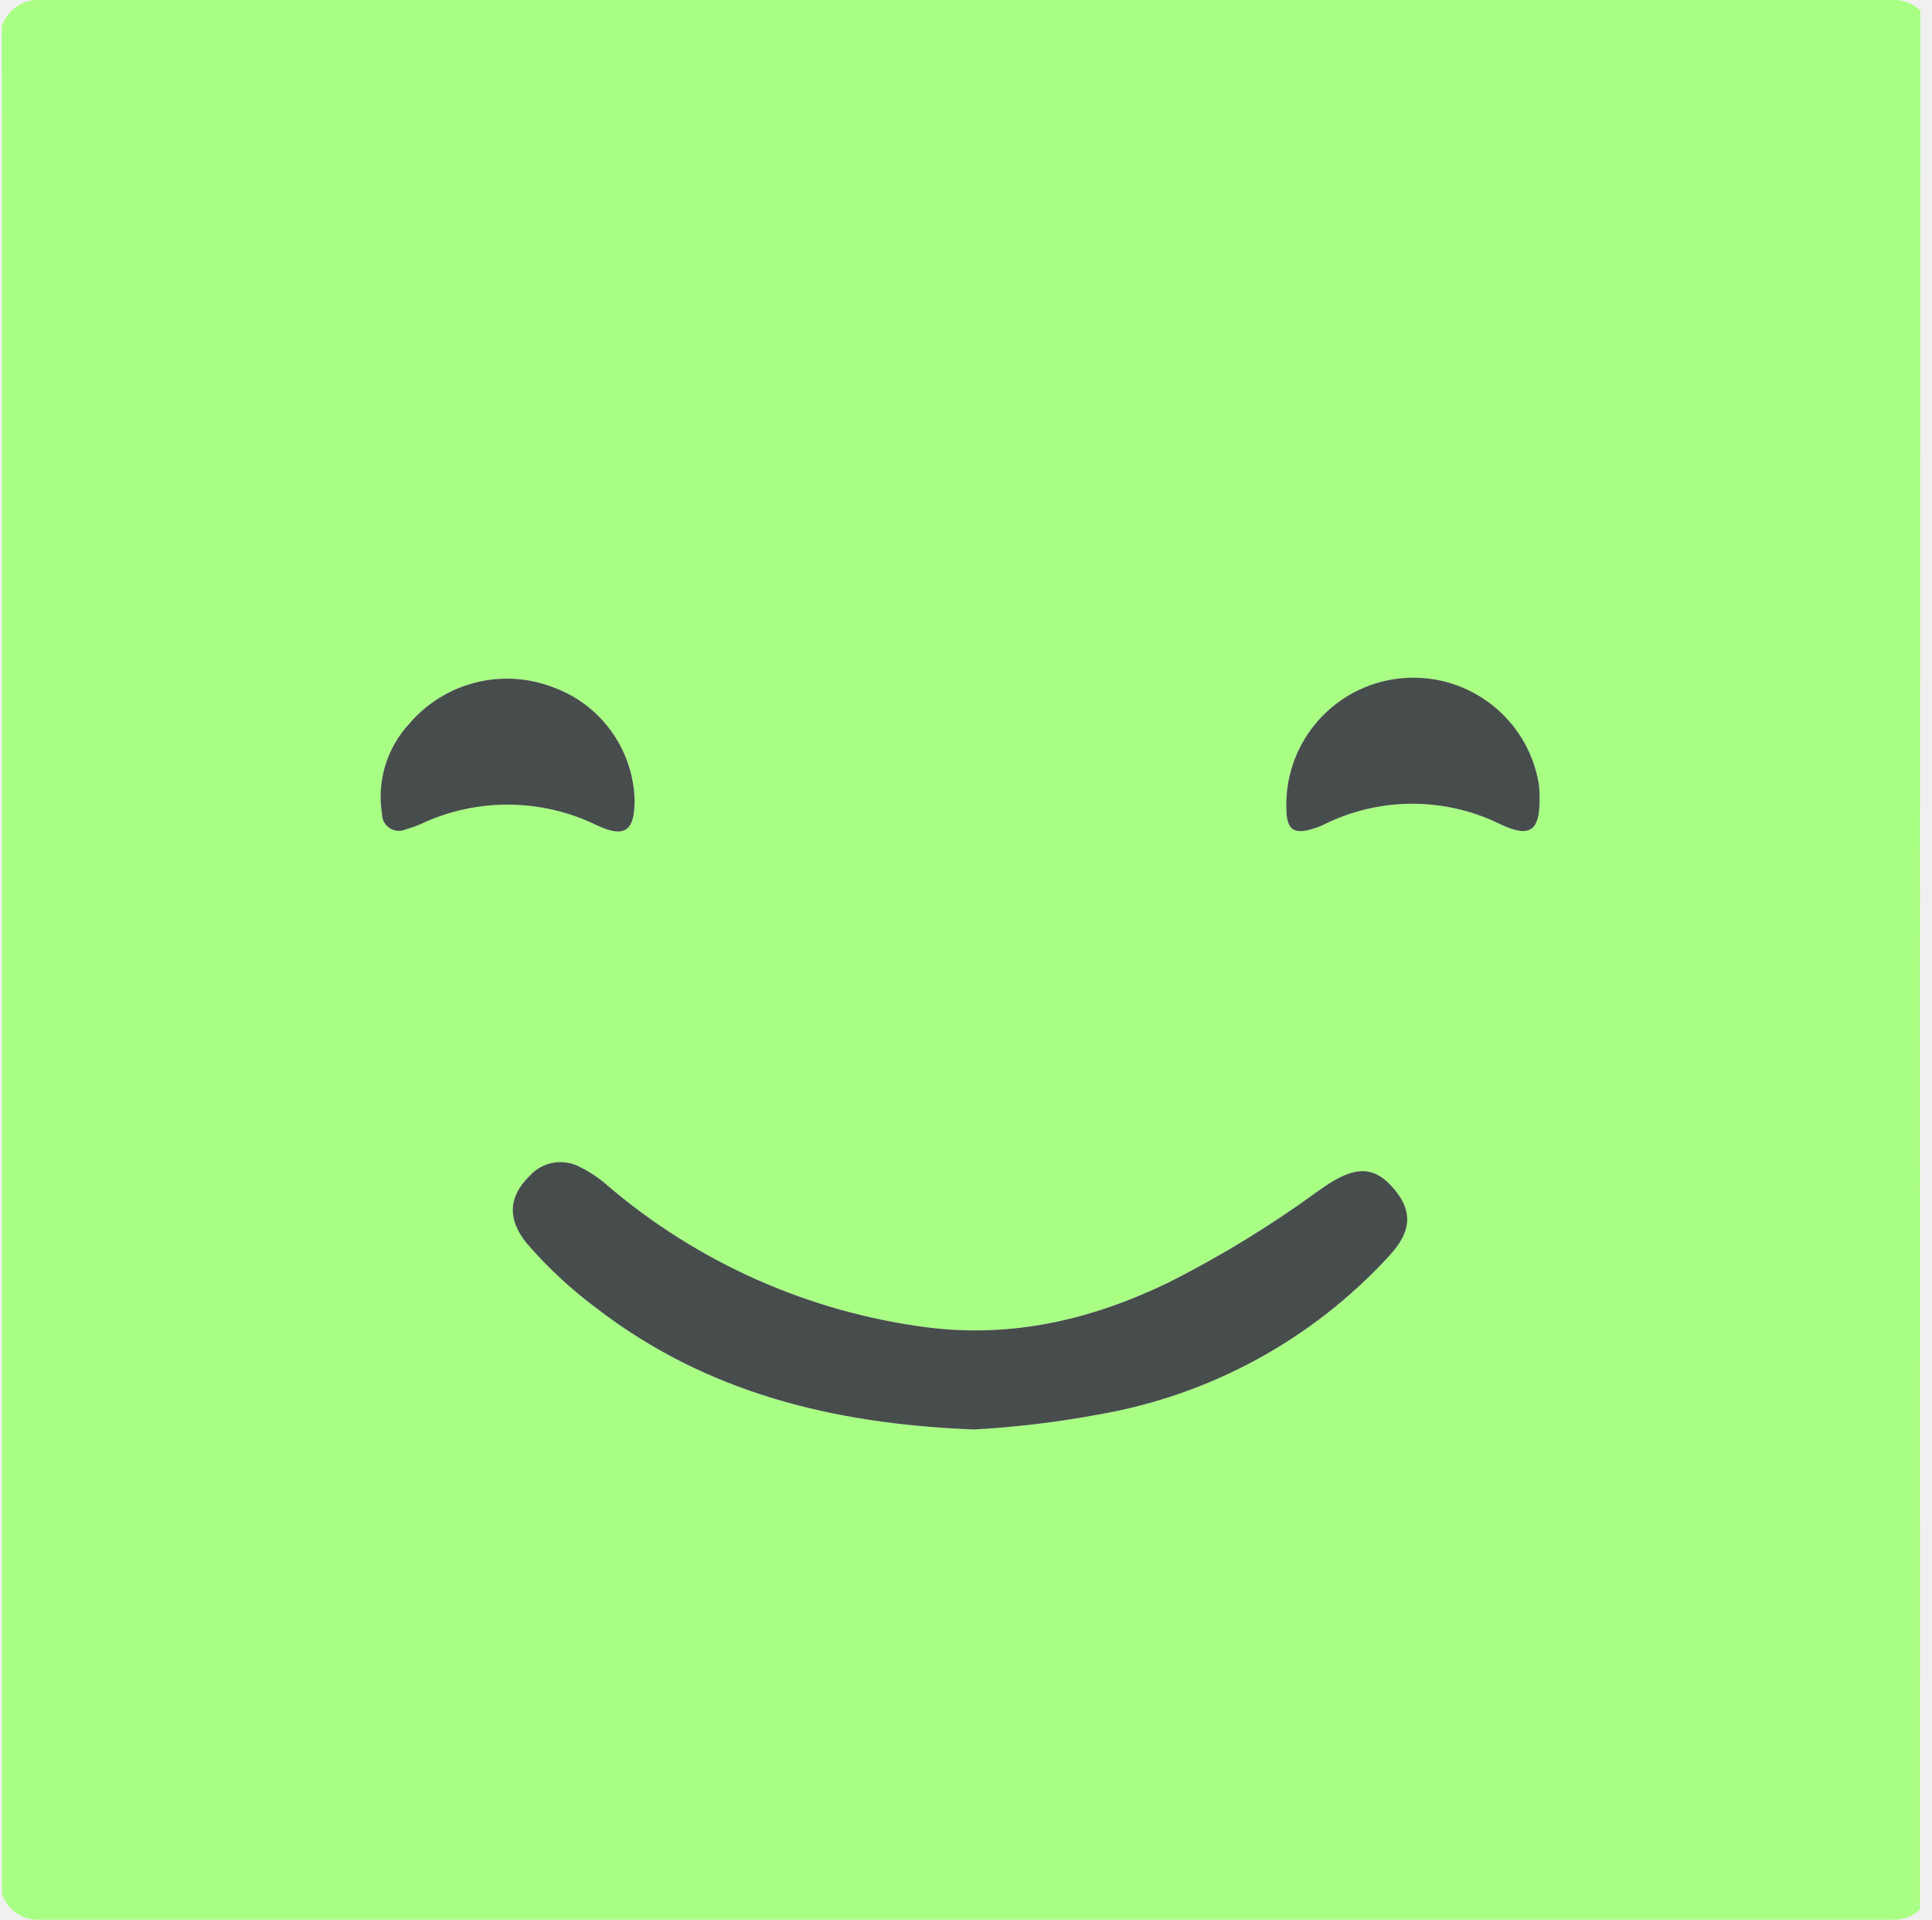
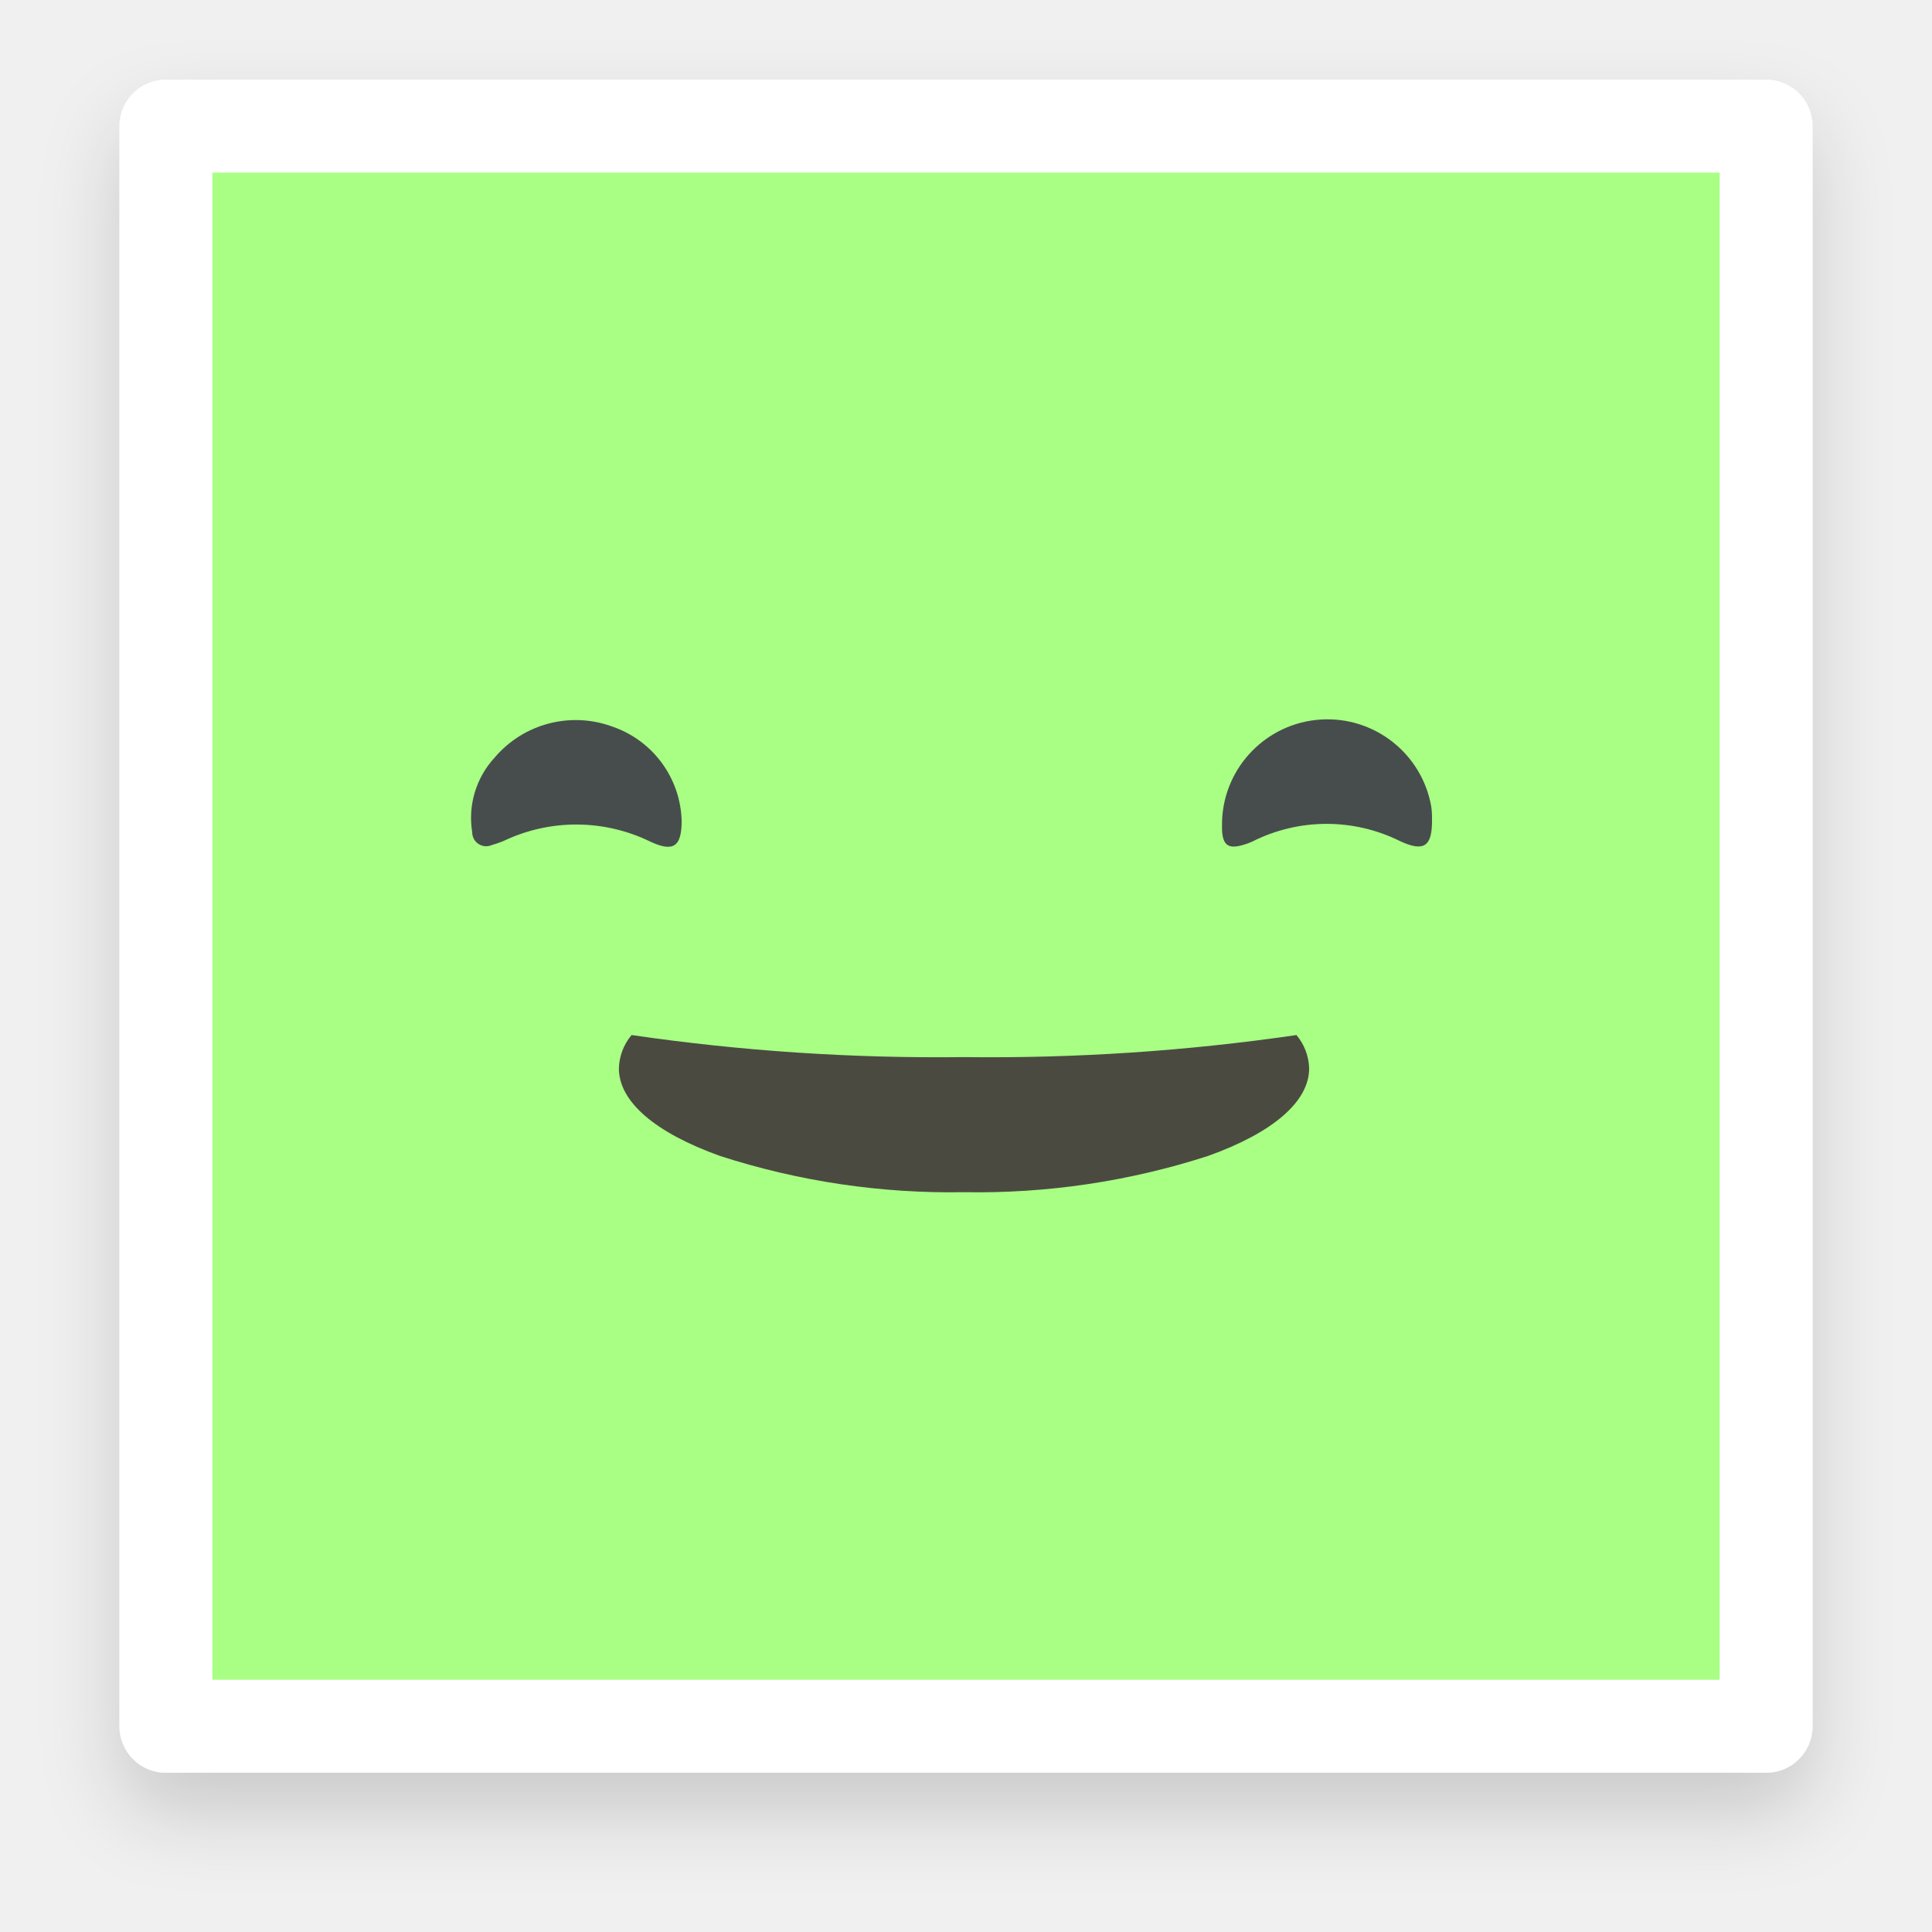
- <svg xmlns="http://www.w3.org/2000/svg" width="153" height="152" viewBox="0 0 153 152">
+ <svg xmlns="http://www.w3.org/2000/svg" width="145.543" height="145.543" viewBox="0 0 145.543 145.543">
  <defs>
-     <clipPath id="a">
-       <rect width="153" height="152" rx="3" transform="translate(0.311 0.419)" fill="#f3f3f3" />
-     </clipPath>
+     <filter id="a" x="0" y="0" width="145.543" height="145.543" filterUnits="userSpaceOnUse">
+       <feOffset dy="3" input="SourceAlpha" />
+       <feGaussianBlur stdDeviation="3" result="b" />
+       <feFlood flood-opacity="0.161" />
+       <feComposite operator="in" in2="b" />
+       <feComposite in="SourceGraphic" />
+     </filter>
  </defs>
-   <g transform="translate(-0.311 -0.419)" clip-path="url(#a)">
-     <g transform="translate(0.448 0)">
-       <path d="M.063,152.358Q.063,76.683.039,1C.039.053.253-.162,1.2-.161q74.807.04,149.614,0c.948,0,1.163.214,1.163,1.166q-.04,75.676-.023,151.354Zm76.97-38.917a76.444,76.444,0,0,0,9.815-1.177,40.588,40.588,0,0,0,23.107-12.609c1.71-1.867,1.836-3.452.41-5.181-1.478-1.793-2.884-1.951-5.115-.564-.393.244-.769.519-1.149.784a84.512,84.512,0,0,1-11.645,7.1c-6.08,2.948-12.426,4.432-19.215,3.549A48.534,48.534,0,0,1,48.065,94.171a9.8,9.8,0,0,0-2.19-1.488,3.28,3.28,0,0,0-4.044.7c-1.687,1.646-1.767,3.465-.154,5.392a34.309,34.309,0,0,0,5.468,5.069C55.855,110.551,65.948,113.011,77.034,113.441ZM50.159,63.615a9.793,9.793,0,0,0-6.6-9,10.151,10.151,0,0,0-11.24,2.945,8.487,8.487,0,0,0-2.16,7.138,1.335,1.335,0,0,0,1.9,1.217,9.061,9.061,0,0,0,1.187-.421,16.12,16.12,0,0,1,13.919.1C49.373,66.631,50.163,66.076,50.159,63.615Zm51.613-.051c0,.3-.011.592,0,.887.06,1.492.6,1.878,2.023,1.452a5.725,5.725,0,0,0,.83-.3,15.748,15.748,0,0,1,14.131-.066c2.311,1.082,3.092.5,3.067-2.018a7.985,7.985,0,0,0-.073-1.263,10.07,10.07,0,0,0-19.981,1.307Z" transform="translate(-0.039 0.161)" fill="#a8ff84" fill-rule="evenodd" />
-       <path d="M.043,25.785H151.936c-.056.079.128.266-.127.255-.336-.011-.676,0-1.013,0q-74.807,0-149.614-.016C.811,26.022.324,26.317.043,25.785Z" transform="translate(-0.019 126.734)" fill="#fff" fill-rule="evenodd" />
-       <path d="M43.444,36.726c-11.086-.43-21.178-2.89-29.89-9.6a34.256,34.256,0,0,1-5.468-5.069c-1.613-1.927-1.532-3.748.154-5.392a3.281,3.281,0,0,1,4.044-.7,9.881,9.881,0,0,1,2.19,1.488A48.534,48.534,0,0,0,39.651,28.629c6.79.883,13.137-.6,19.215-3.549a84.555,84.555,0,0,0,11.645-7.1c.379-.265.755-.54,1.149-.784,2.23-1.386,3.636-1.229,5.115.564,1.427,1.729,1.3,3.315-.41,5.181A40.588,40.588,0,0,1,53.258,35.549,76.409,76.409,0,0,1,43.444,36.726Z" transform="translate(33.55 76.876)" fill="#474d4c" fill-rule="evenodd" />
-       <path d="M25.267,18.674c0,2.461-.787,3.016-3,1.982a16.12,16.12,0,0,0-13.919-.1,9.06,9.06,0,0,1-1.187.421,1.335,1.335,0,0,1-1.9-1.217,8.488,8.488,0,0,1,2.16-7.138,10.153,10.153,0,0,1,11.24-2.945A9.8,9.8,0,0,1,25.267,18.674Z" transform="translate(24.853 45.102)" fill="#474d4c" fill-rule="evenodd" />
-       <path d="M17.35,18.684a10.069,10.069,0,0,1,19.98-1.307A7.992,7.992,0,0,1,37.4,18.64c.023,2.521-.756,3.1-3.067,2.018a15.748,15.748,0,0,0-14.131.066,5.77,5.77,0,0,1-.83.3c-1.426.425-1.963.039-2.023-1.452C17.338,19.276,17.349,18.979,17.35,18.684Z" transform="translate(84.384 45.041)" fill="#474d4c" fill-rule="evenodd" />
+   <g transform="translate(12.5 9.5)">
+     <g transform="matrix(1, 0, 0, 1, -12.5, -9.5)" filter="url(#a)">
+       <rect width="120.543" height="120.543" transform="translate(12.5 9.5)" stroke-width="7" stroke="#fff" stroke-linecap="round" stroke-linejoin="round" fill="#a8ff84" />
    </g>
+     <path d="M21.015,16.641c0,1.941-.621,2.379-2.364,1.563a12.715,12.715,0,0,0-10.979-.082,7.145,7.145,0,0,1-.936.332,1.053,1.053,0,0,1-1.5-.96,6.7,6.7,0,0,1,1.7-5.63,8.008,8.008,0,0,1,8.865-2.323A7.726,7.726,0,0,1,21.015,16.641Z" transform="translate(17.836 35.697)" fill="#474d4c" fill-rule="evenodd" />
+     <path d="M17.349,16.646a7.942,7.942,0,0,1,15.759-1.031,6.3,6.3,0,0,1,.057,1c.018,1.988-.6,2.444-2.419,1.592a12.421,12.421,0,0,0-11.146.052,4.551,4.551,0,0,1-.655.236c-1.125.335-1.548.031-1.6-1.146C17.34,17.113,17.348,16.879,17.349,16.646Z" transform="translate(62.213 35.652)" fill="#474d4c" fill-rule="evenodd" />
+     <path d="M26,11.838A56.524,56.524,0,0,1,7.615,9.107C2.7,7.346,0,5,0,2.513A4.077,4.077,0,0,1,.955,0,160.108,160.108,0,0,0,26,1.662,160.111,160.111,0,0,0,51.045,0,4.077,4.077,0,0,1,52,2.513C52,5,49.3,7.346,44.385,9.107A56.524,56.524,0,0,1,26,11.838Z" transform="translate(34.122 68.473)" fill="#4b4a41" />
  </g>
</svg>
